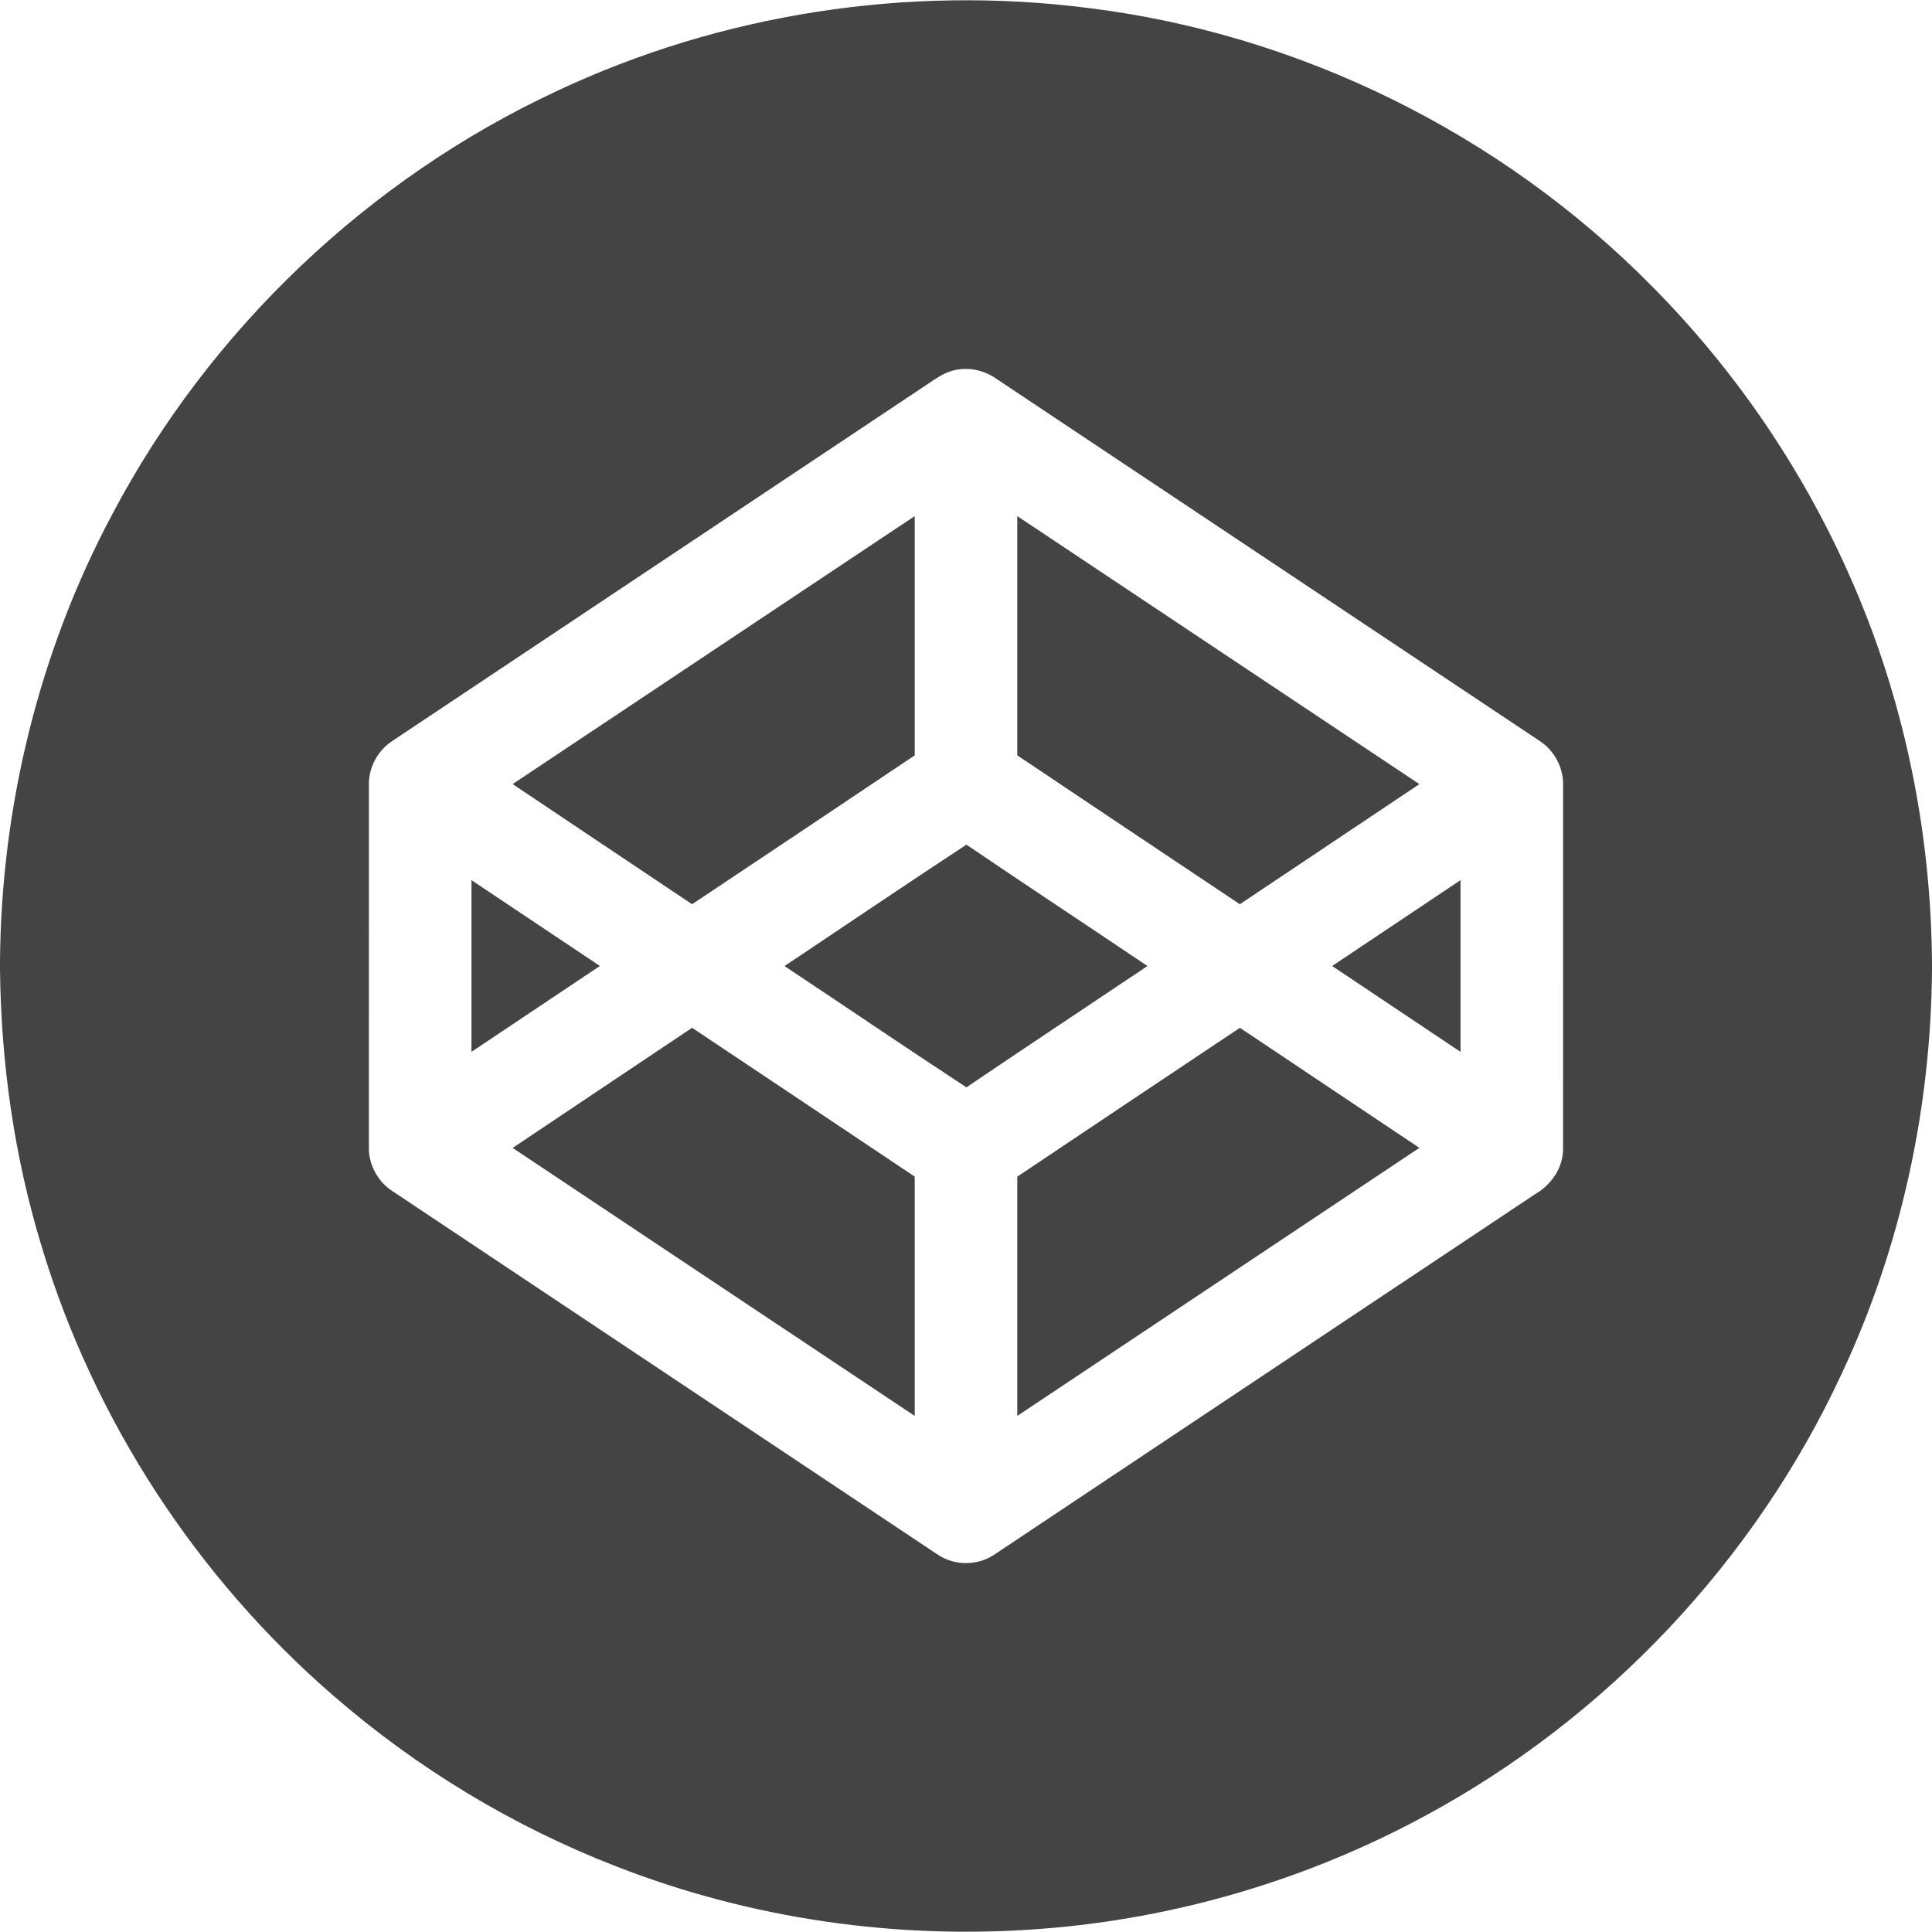
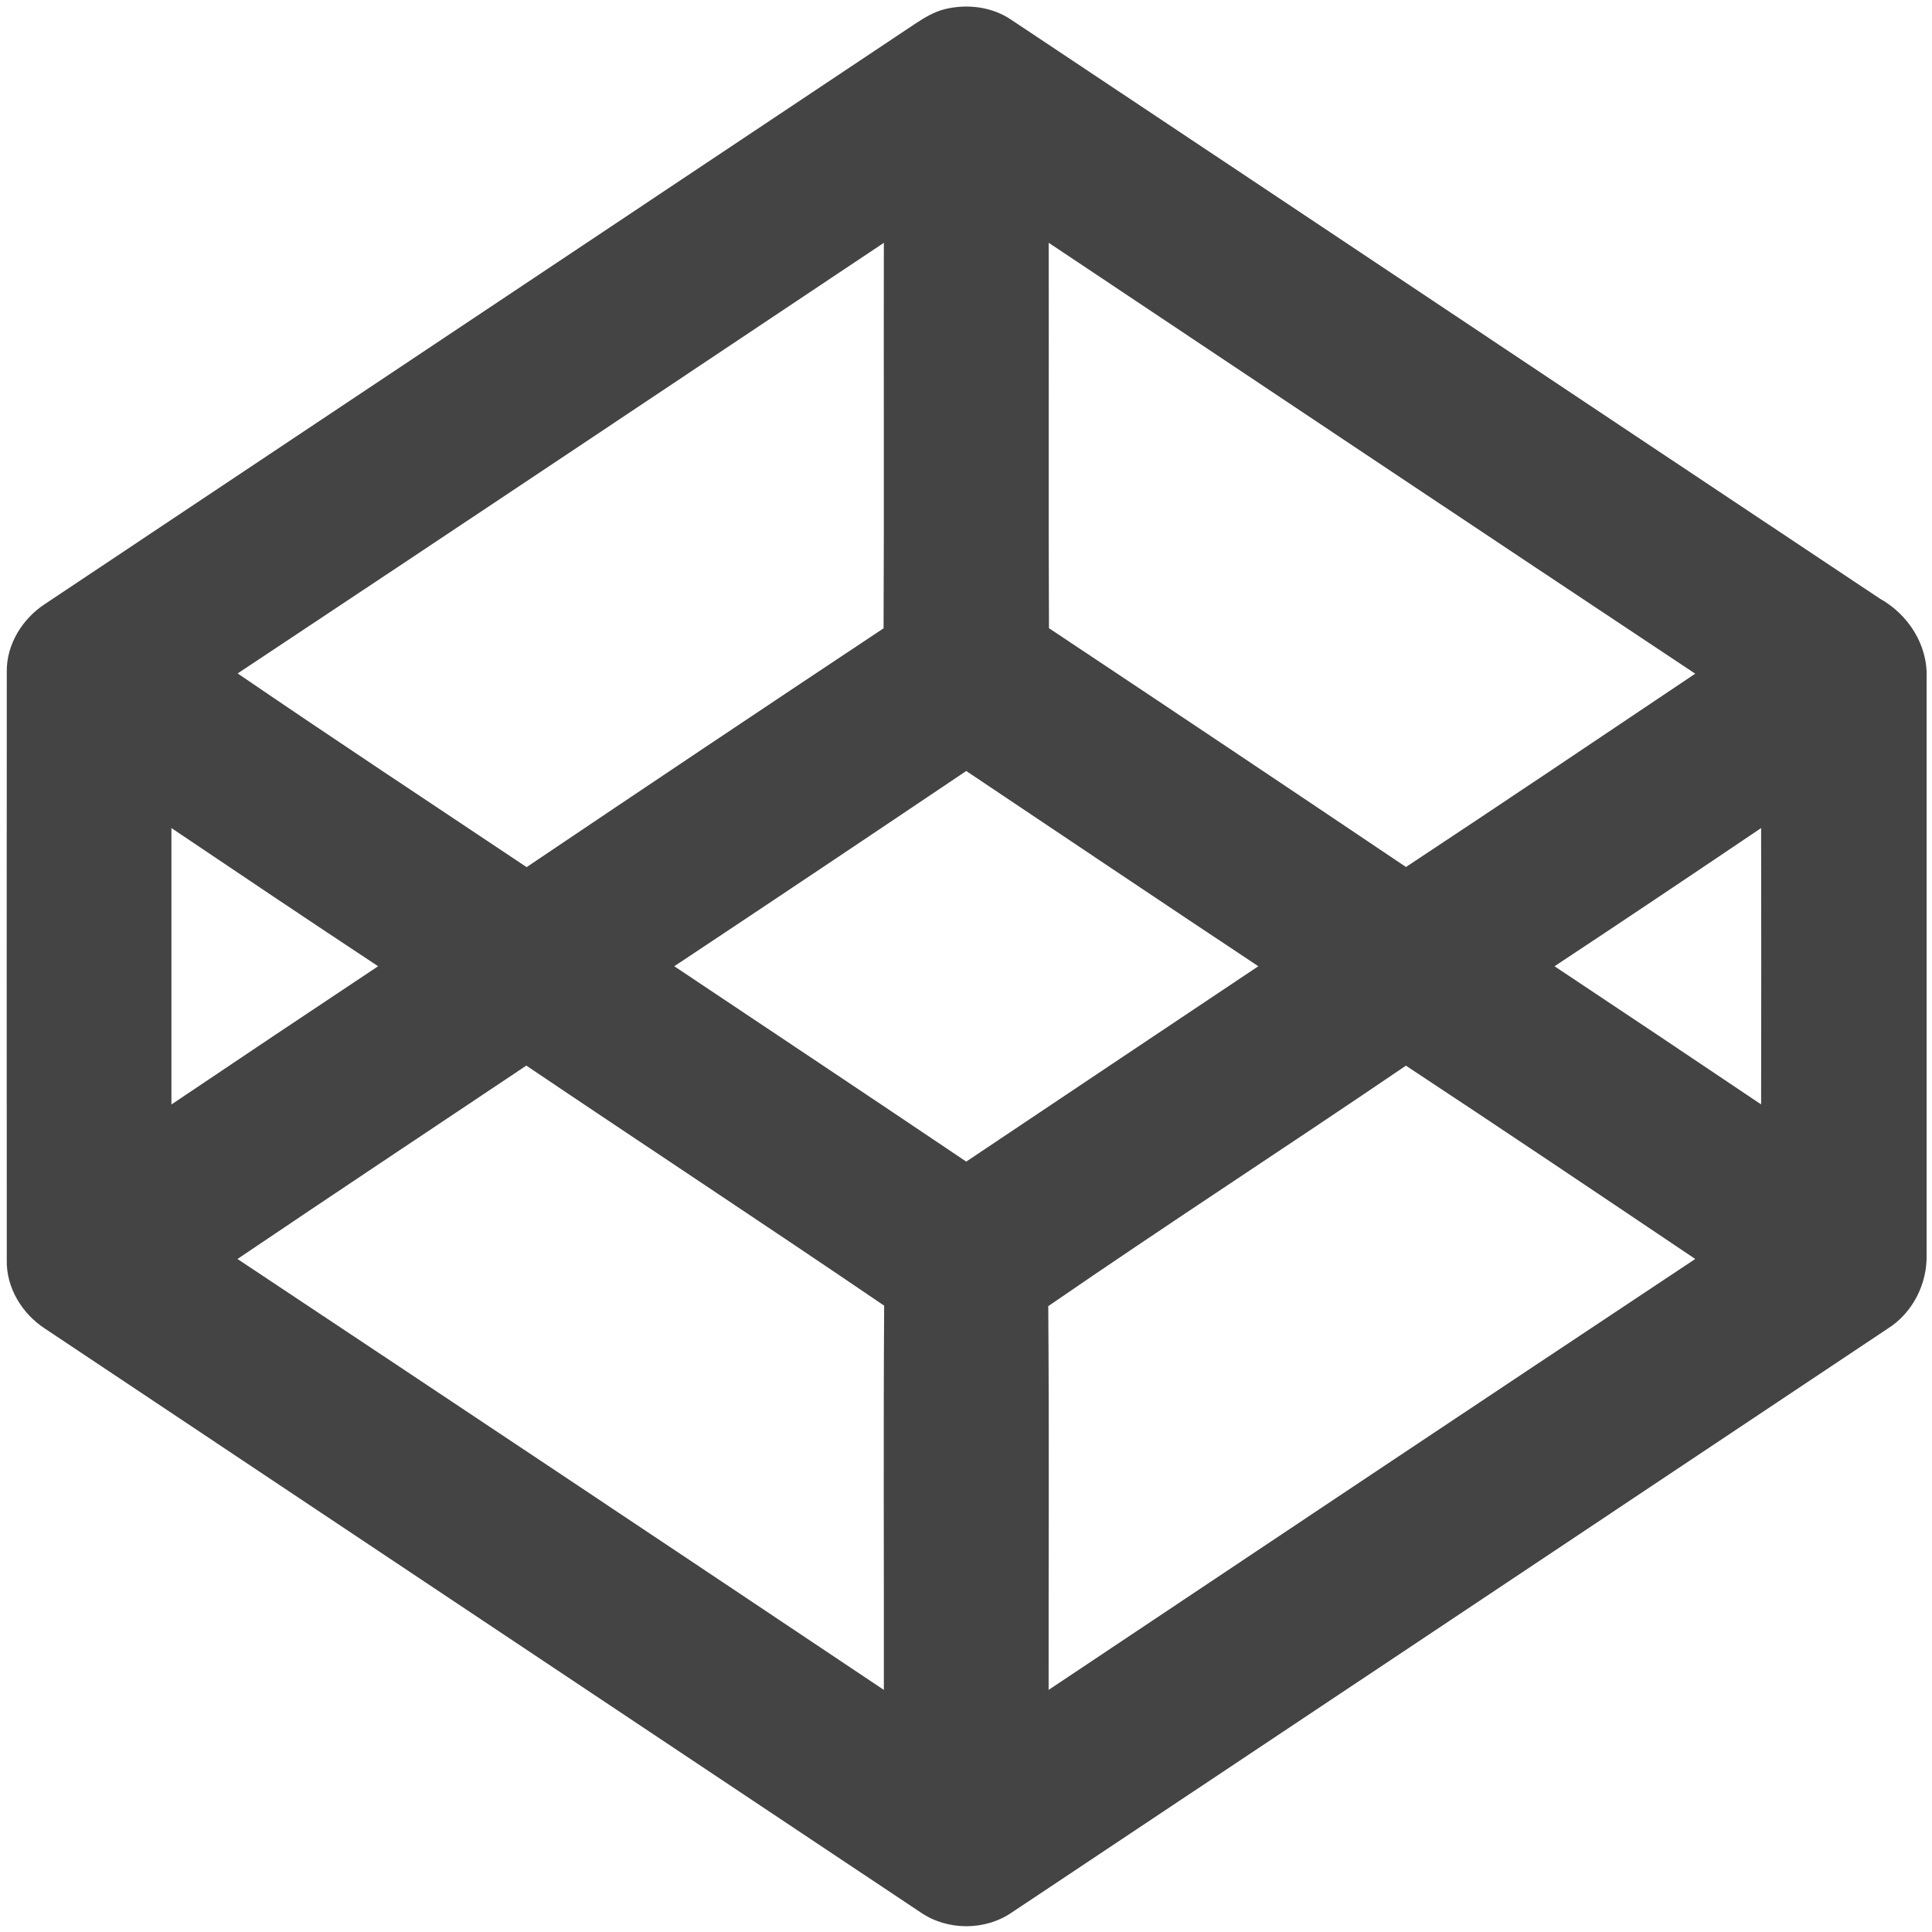
- <svg xmlns="http://www.w3.org/2000/svg" width="573pt" height="573pt" viewBox="0 0 573 573" version="1.1">
+ <svg xmlns="http://www.w3.org/2000/svg" width="322pt" height="322pt" viewBox="0 0 322 322" version="1.1">
  <g>
-     <path fill="#444" opacity="1.00" d=" M 165.04 27.05 C 213.90 4.01 269.37 -4.47 322.92 2.39 C 385.58 10.14 445.18 39.67 489.57 84.52 C 514.05 109.11 534.03 138.18 548.17 169.88 C 564.56 206.37 572.82 246.34 573.00 286.31 L 573.00 287.53 C 572.70 328.73 563.79 369.92 546.29 407.26 C 520.57 462.78 476.49 509.53 422.64 538.56 C 387.67 557.51 348.70 569.00 309.05 572.04 C 266.22 575.40 222.62 569.13 182.60 553.48 C 152.11 541.63 123.71 524.45 99.00 503.02 C 58.40 467.93 27.92 421.23 12.40 369.84 C 4.25 343.20 0.30 315.37 0.00 287.53 L 0.00 285.52 C 0.28 239.32 11.58 193.17 33.37 152.38 C 62.19 97.84 109.14 53.14 165.04 27.05 M 280.46 110.68 C 279.37 111.16 278.36 111.78 277.37 112.42 C 223.77 148.15 170.16 183.88 116.57 219.62 C 112.09 222.44 109.25 227.63 109.41 232.94 C 109.41 268.63 109.42 304.32 109.40 340.01 C 109.22 345.34 112.07 350.54 116.55 353.38 C 170.39 389.27 224.21 425.16 278.04 461.03 C 283.04 464.44 290.04 464.44 295.02 460.99 C 348.41 425.41 401.78 389.80 455.18 354.24 C 459.96 351.53 463.53 346.50 463.58 340.89 C 463.60 304.91 463.58 268.93 463.59 232.95 C 463.75 227.64 460.92 222.44 456.44 219.62 C 402.81 183.87 349.18 148.12 295.55 112.37 C 291.23 109.27 285.34 108.44 280.46 110.68 Z" />
-     <path fill="#444" opacity="1.00" d=" M 152.04 232.55 C 191.80 206.07 231.53 179.55 271.29 153.07 C 271.29 176.72 271.30 200.38 271.29 224.03 C 249.29 238.76 227.30 253.52 205.26 268.18 C 187.53 256.28 169.75 244.46 152.04 232.55 Z" />
-     <path fill="#444" opacity="1.00" d=" M 301.71 153.07 C 341.47 179.55 381.22 206.06 420.97 232.56 C 403.22 244.44 385.47 256.31 367.72 268.18 C 345.70 253.49 323.70 238.76 301.71 224.03 C 301.70 200.38 301.71 176.72 301.71 153.07 Z" />
-     <path fill="#444" opacity="1.00" d=" M 232.68 286.52 C 250.66 274.51 268.56 262.37 286.63 250.51 C 304.46 262.62 322.45 274.47 340.32 286.51 C 322.43 298.52 304.46 310.40 286.62 322.49 C 268.55 310.64 250.68 298.48 232.68 286.52 Z" />
-     <path fill="#444" opacity="1.00" d=" M 139.83 261.04 C 152.54 269.51 165.21 278.02 177.92 286.49 C 165.23 295.00 152.53 303.48 139.83 311.96 C 139.82 294.99 139.82 278.02 139.83 261.04 Z" />
-     <path fill="#444" opacity="1.00" d=" M 395.09 286.50 C 407.79 278.02 420.47 269.51 433.17 261.04 C 433.17 278.01 433.18 294.99 433.17 311.97 C 420.47 303.48 407.78 295.00 395.09 286.50 Z" />
-     <path fill="#444" opacity="1.00" d=" M 152.04 340.46 C 169.76 328.55 187.53 316.72 205.27 304.83 C 227.30 319.51 249.29 334.25 271.29 348.97 C 271.30 372.63 271.30 396.28 271.29 419.94 C 231.53 393.46 191.80 366.94 152.04 340.46 Z" />
-     <path fill="#444" opacity="1.00" d=" M 301.71 348.98 C 323.71 334.25 345.70 319.51 367.74 304.83 C 385.48 316.71 403.22 328.57 420.97 340.44 C 381.22 366.95 341.47 393.45 301.71 419.94 C 301.70 396.28 301.70 372.63 301.71 348.98 Z" />
+     <path fill="#444" opacity="1.00" d=" M 157.40 1.54 C 161.17 0.60 165.37 1.11 168.61 3.34 C 216.85 35.45 265.04 67.64 313.28 99.75 C 318.01 102.38 321.32 107.46 321.10 112.97 C 321.11 144.99 321.10 177.02 321.10 209.04 C 321.24 213.97 318.77 218.86 314.55 221.48 C 265.93 253.90 217.31 286.34 168.66 318.73 C 164.16 321.83 157.86 321.80 153.37 318.69 C 104.74 286.28 56.12 253.87 7.50 221.44 C 3.68 218.96 1.01 214.60 1.13 209.98 C 1.12 177.30 1.10 144.61 1.13 111.93 C 1.08 107.37 3.74 103.12 7.50 100.66 C 55.89 68.38 104.30 36.14 152.69 3.85 C 154.15 2.90 155.69 1.98 157.40 1.54 M 39.61 112.24 C 55.57 123.14 71.69 133.79 87.77 144.52 C 107.56 131.19 127.38 117.92 147.26 104.72 C 147.37 83.30 147.26 61.89 147.31 40.47 C 111.43 64.42 75.56 88.39 39.61 112.24 M 174.78 40.46 C 174.83 61.87 174.72 83.29 174.83 104.70 C 194.70 117.91 214.53 131.18 234.33 144.50 C 250.45 133.84 266.50 123.05 282.54 112.28 C 246.58 88.40 210.68 64.43 174.78 40.46 M 112.38 161.04 C 128.61 171.88 144.85 182.70 161.04 193.60 C 177.26 182.74 193.49 171.88 209.72 161.04 C 193.46 150.25 177.26 139.36 161.04 128.50 C 144.85 139.39 128.64 150.25 112.38 161.04 M 259.09 161.04 C 270.59 168.69 282.07 176.36 293.52 184.07 C 293.55 168.72 293.55 153.37 293.52 138.01 C 282.08 145.73 270.61 153.43 259.09 161.04 M 28.57 138.01 C 28.56 153.37 28.56 168.73 28.57 184.08 C 40.03 176.36 51.52 168.69 63.02 161.04 C 51.50 153.43 40.03 145.73 28.57 138.01 M 39.58 209.83 C 75.53 233.72 111.44 257.65 147.31 281.65 C 147.34 260.30 147.22 238.95 147.36 217.61 C 127.57 204.14 107.57 190.98 87.72 177.60 C 71.67 188.34 55.58 199.02 39.58 209.83 M 174.71 217.69 C 174.87 239.01 174.75 260.33 174.77 281.65 C 210.67 257.67 246.57 233.71 282.54 209.83 C 266.50 199.04 250.45 188.25 234.32 177.61 C 214.52 191.08 194.43 204.11 174.71 217.69 Z" />
  </g>
</svg>
